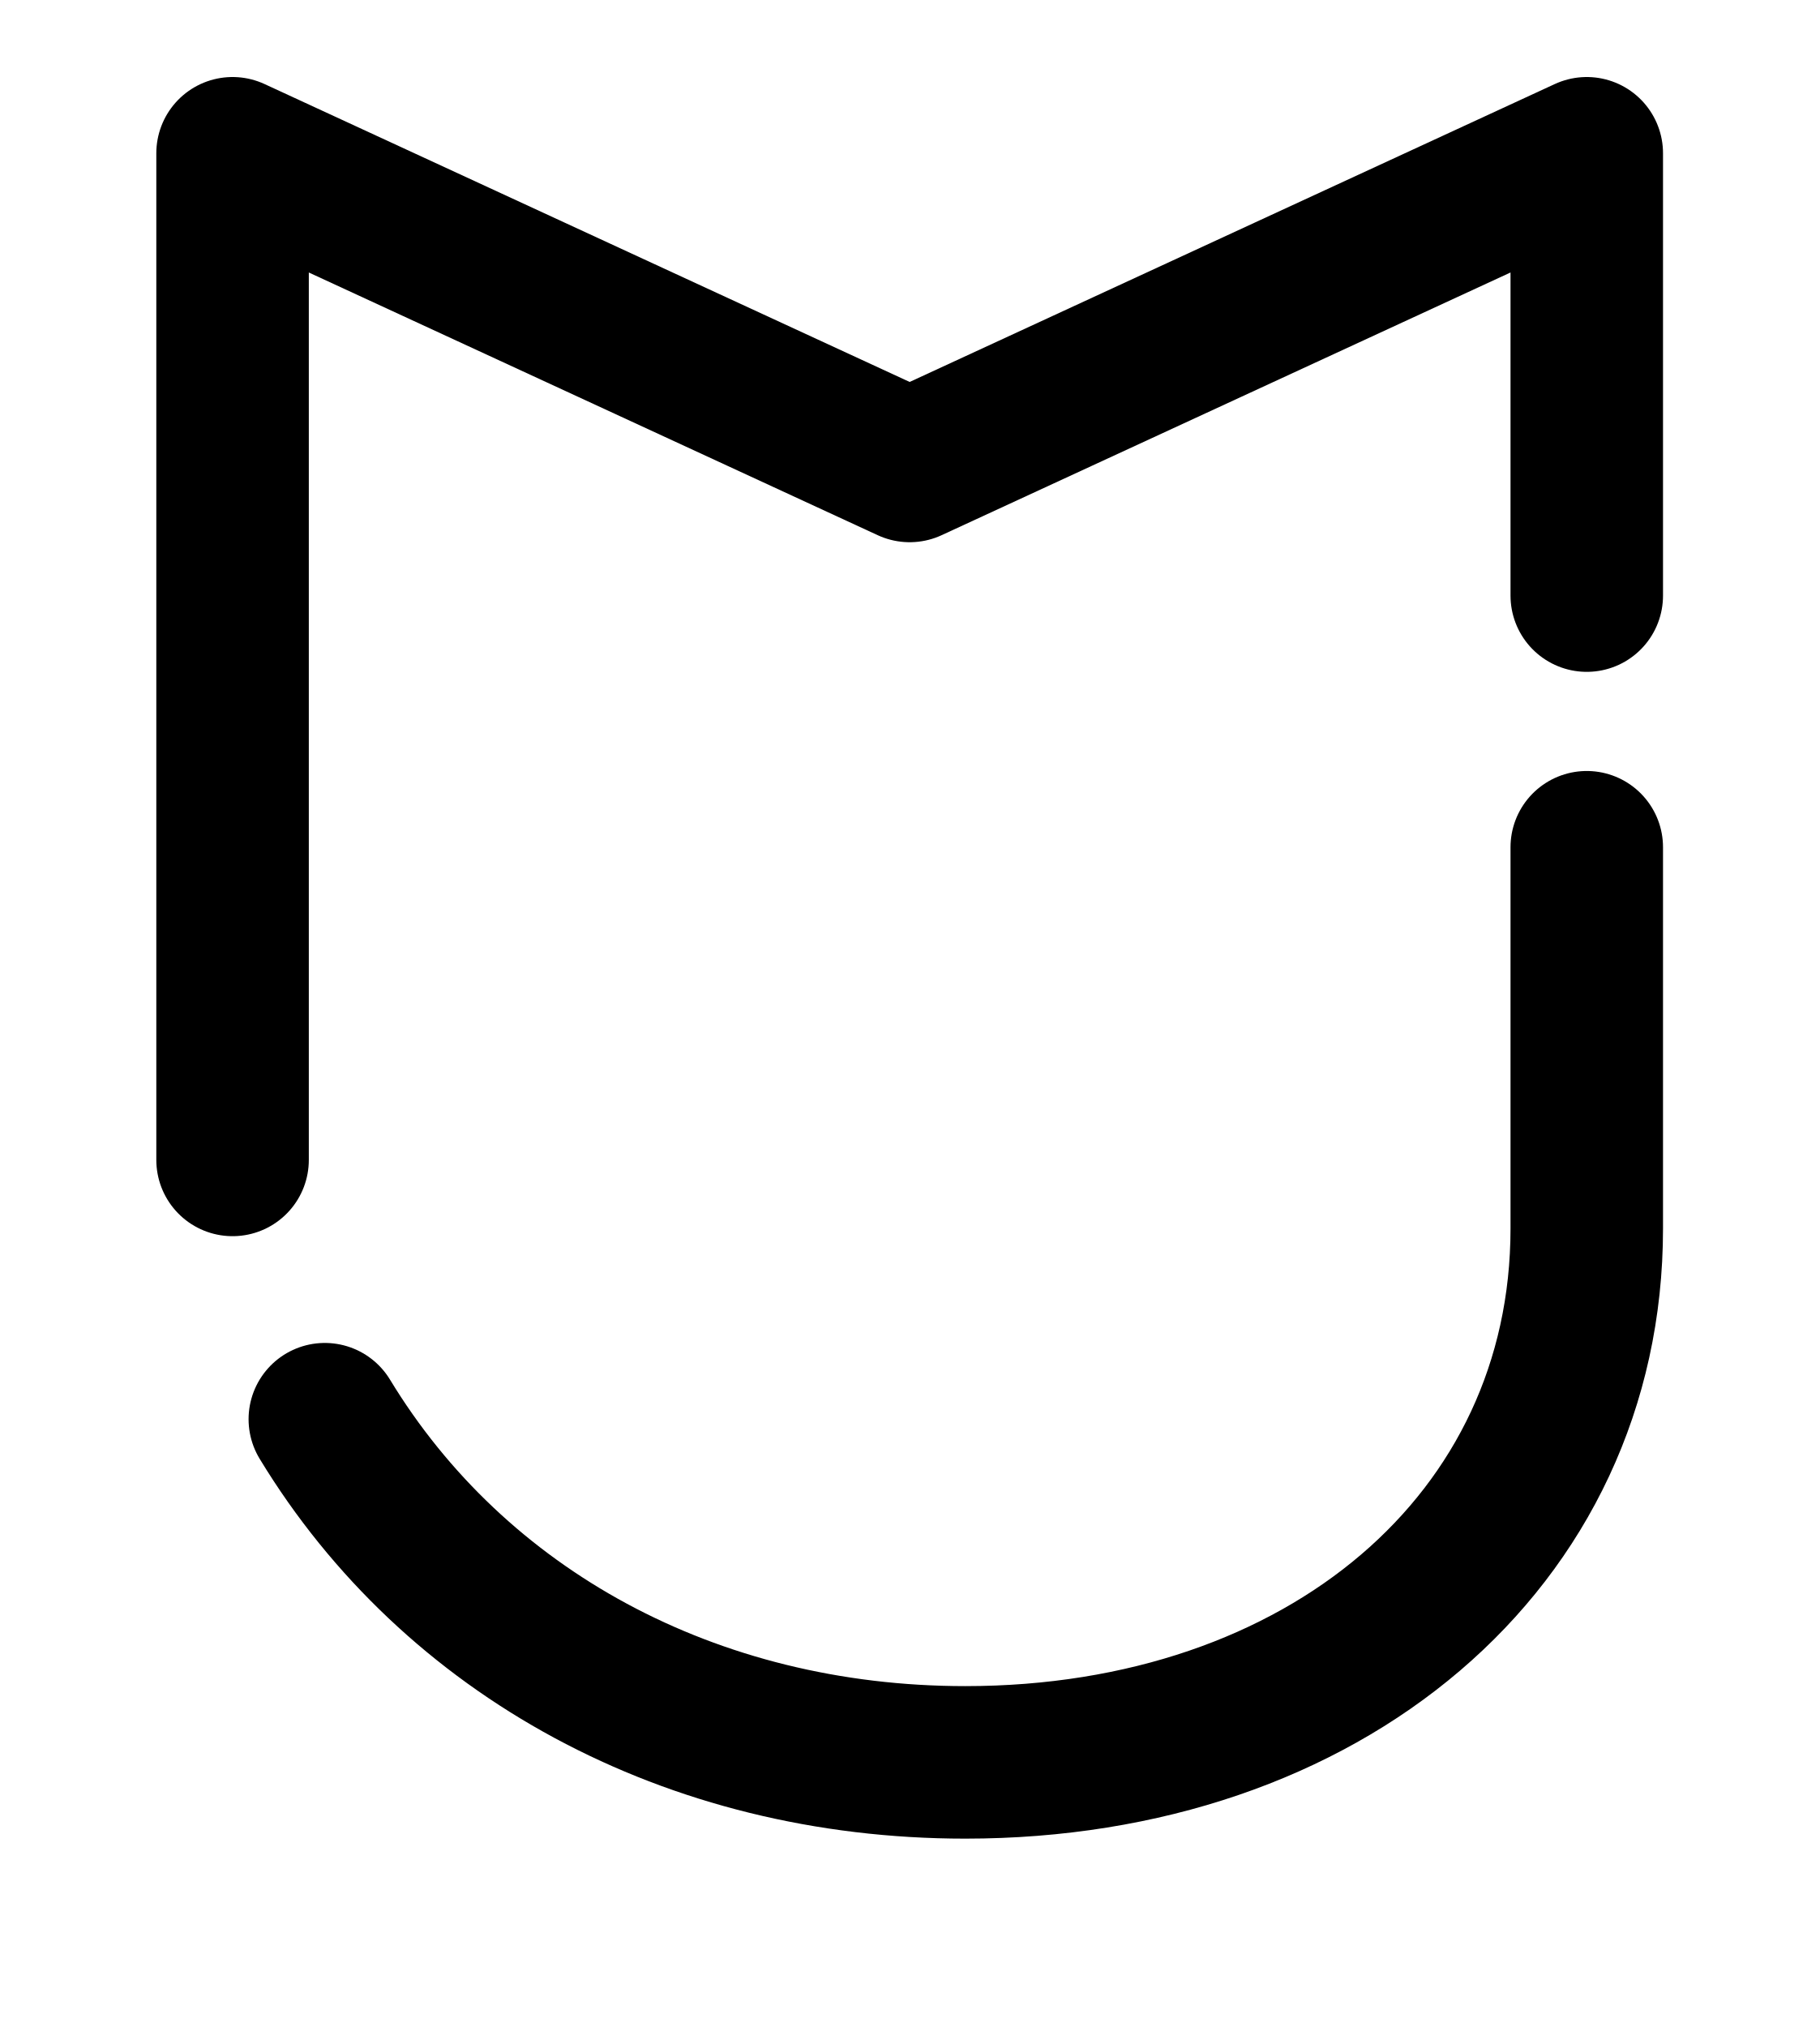
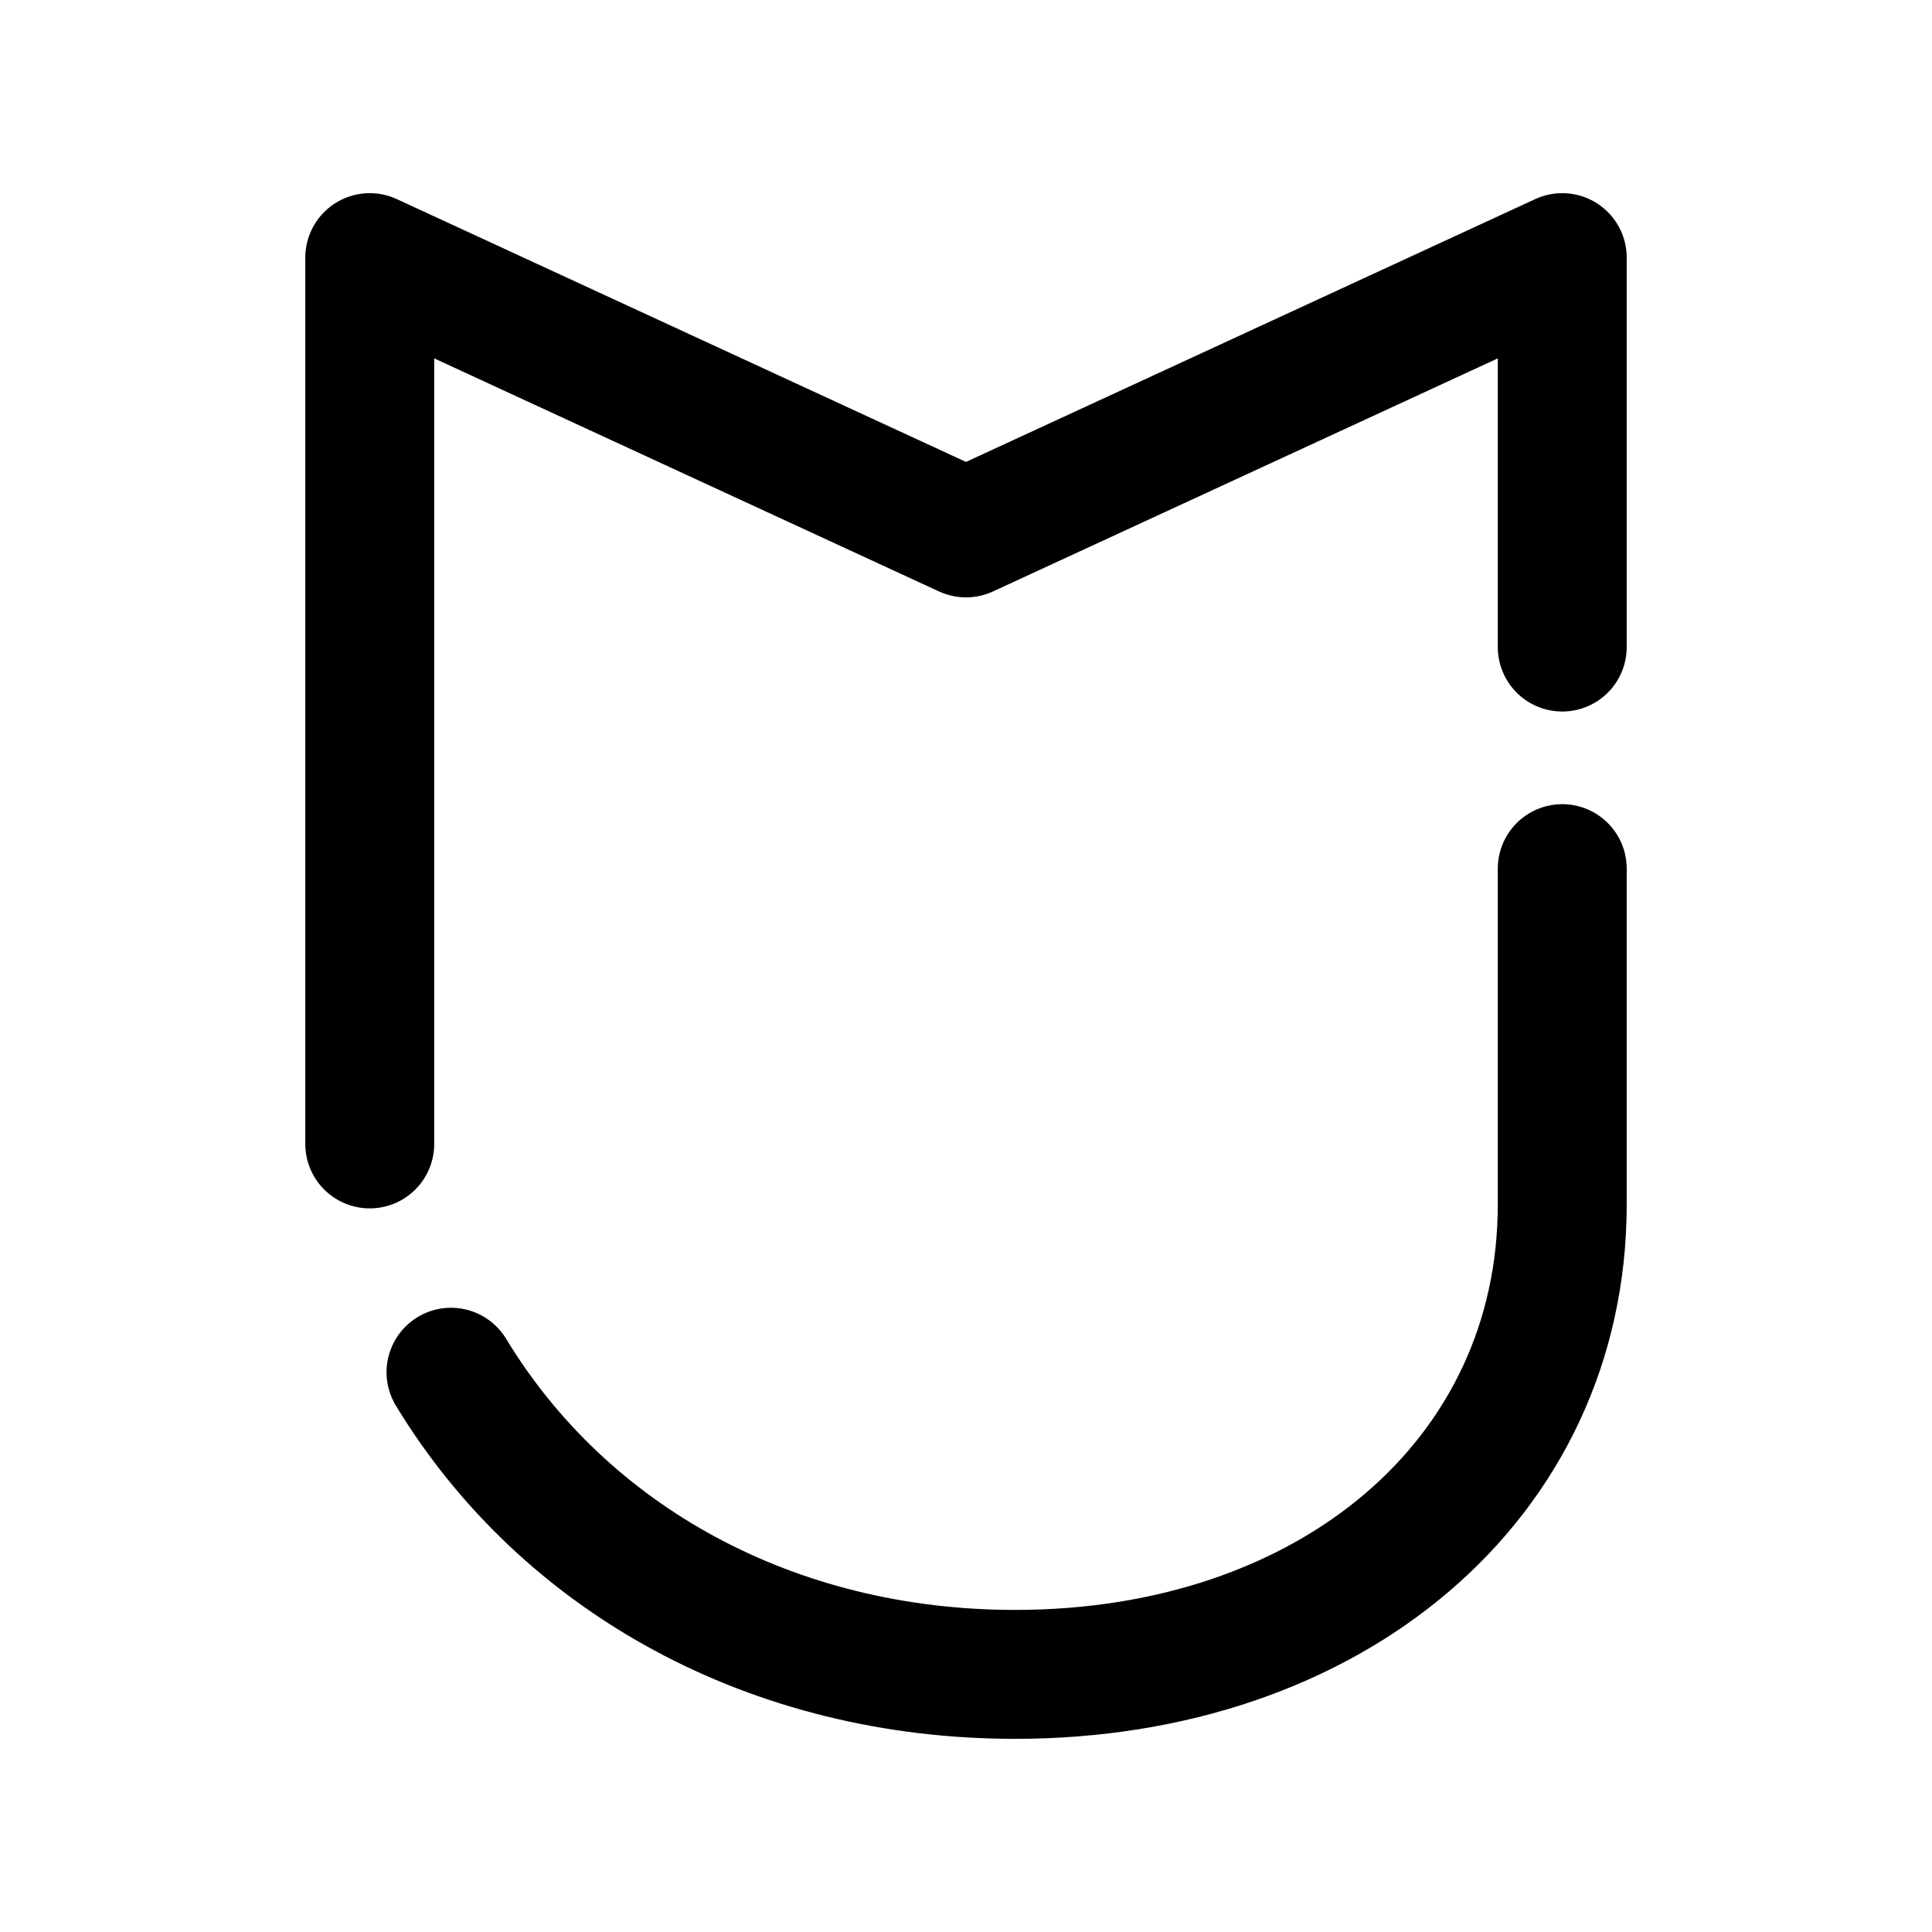
- <svg xmlns="http://www.w3.org/2000/svg" viewBox="11.54 10.39 23.86 26.58">
-   <g fill="none" stroke="#000000" stroke-width="2" stroke-linecap="round" stroke-linejoin="round">
-     <path d="M14.59,25.6V12.4L23.47,16.5L32.35,12.4V18.2" />
-     <path d="M32.35,21.5V26.5C32.35,30.6 28.9,33.5 24.2,33.5C20.6,33.5 17.5,31.8 15.8,29" />
+ <svg xmlns="http://www.w3.org/2000/svg" viewBox="0 0 24 24">
+   <g transform="translate(12 12) scale(0.8341) translate(-23.47 -22.95)" stroke-linecap="round" stroke-linejoin="round">
+     <g fill="none" stroke="currentColor" stroke-width="1.92" stroke-linecap="round" stroke-linejoin="round">
+       <path d="M14.59,25.6V12.4L23.47,16.5L32.35,12.4V18.2" />
+       <path d="M32.35,21.5V26.5C32.35,30.6 28.9,33.5 24.2,33.5C20.6,33.5 17.5,31.8 15.8,29" />
+     </g>
  </g>
</svg>
